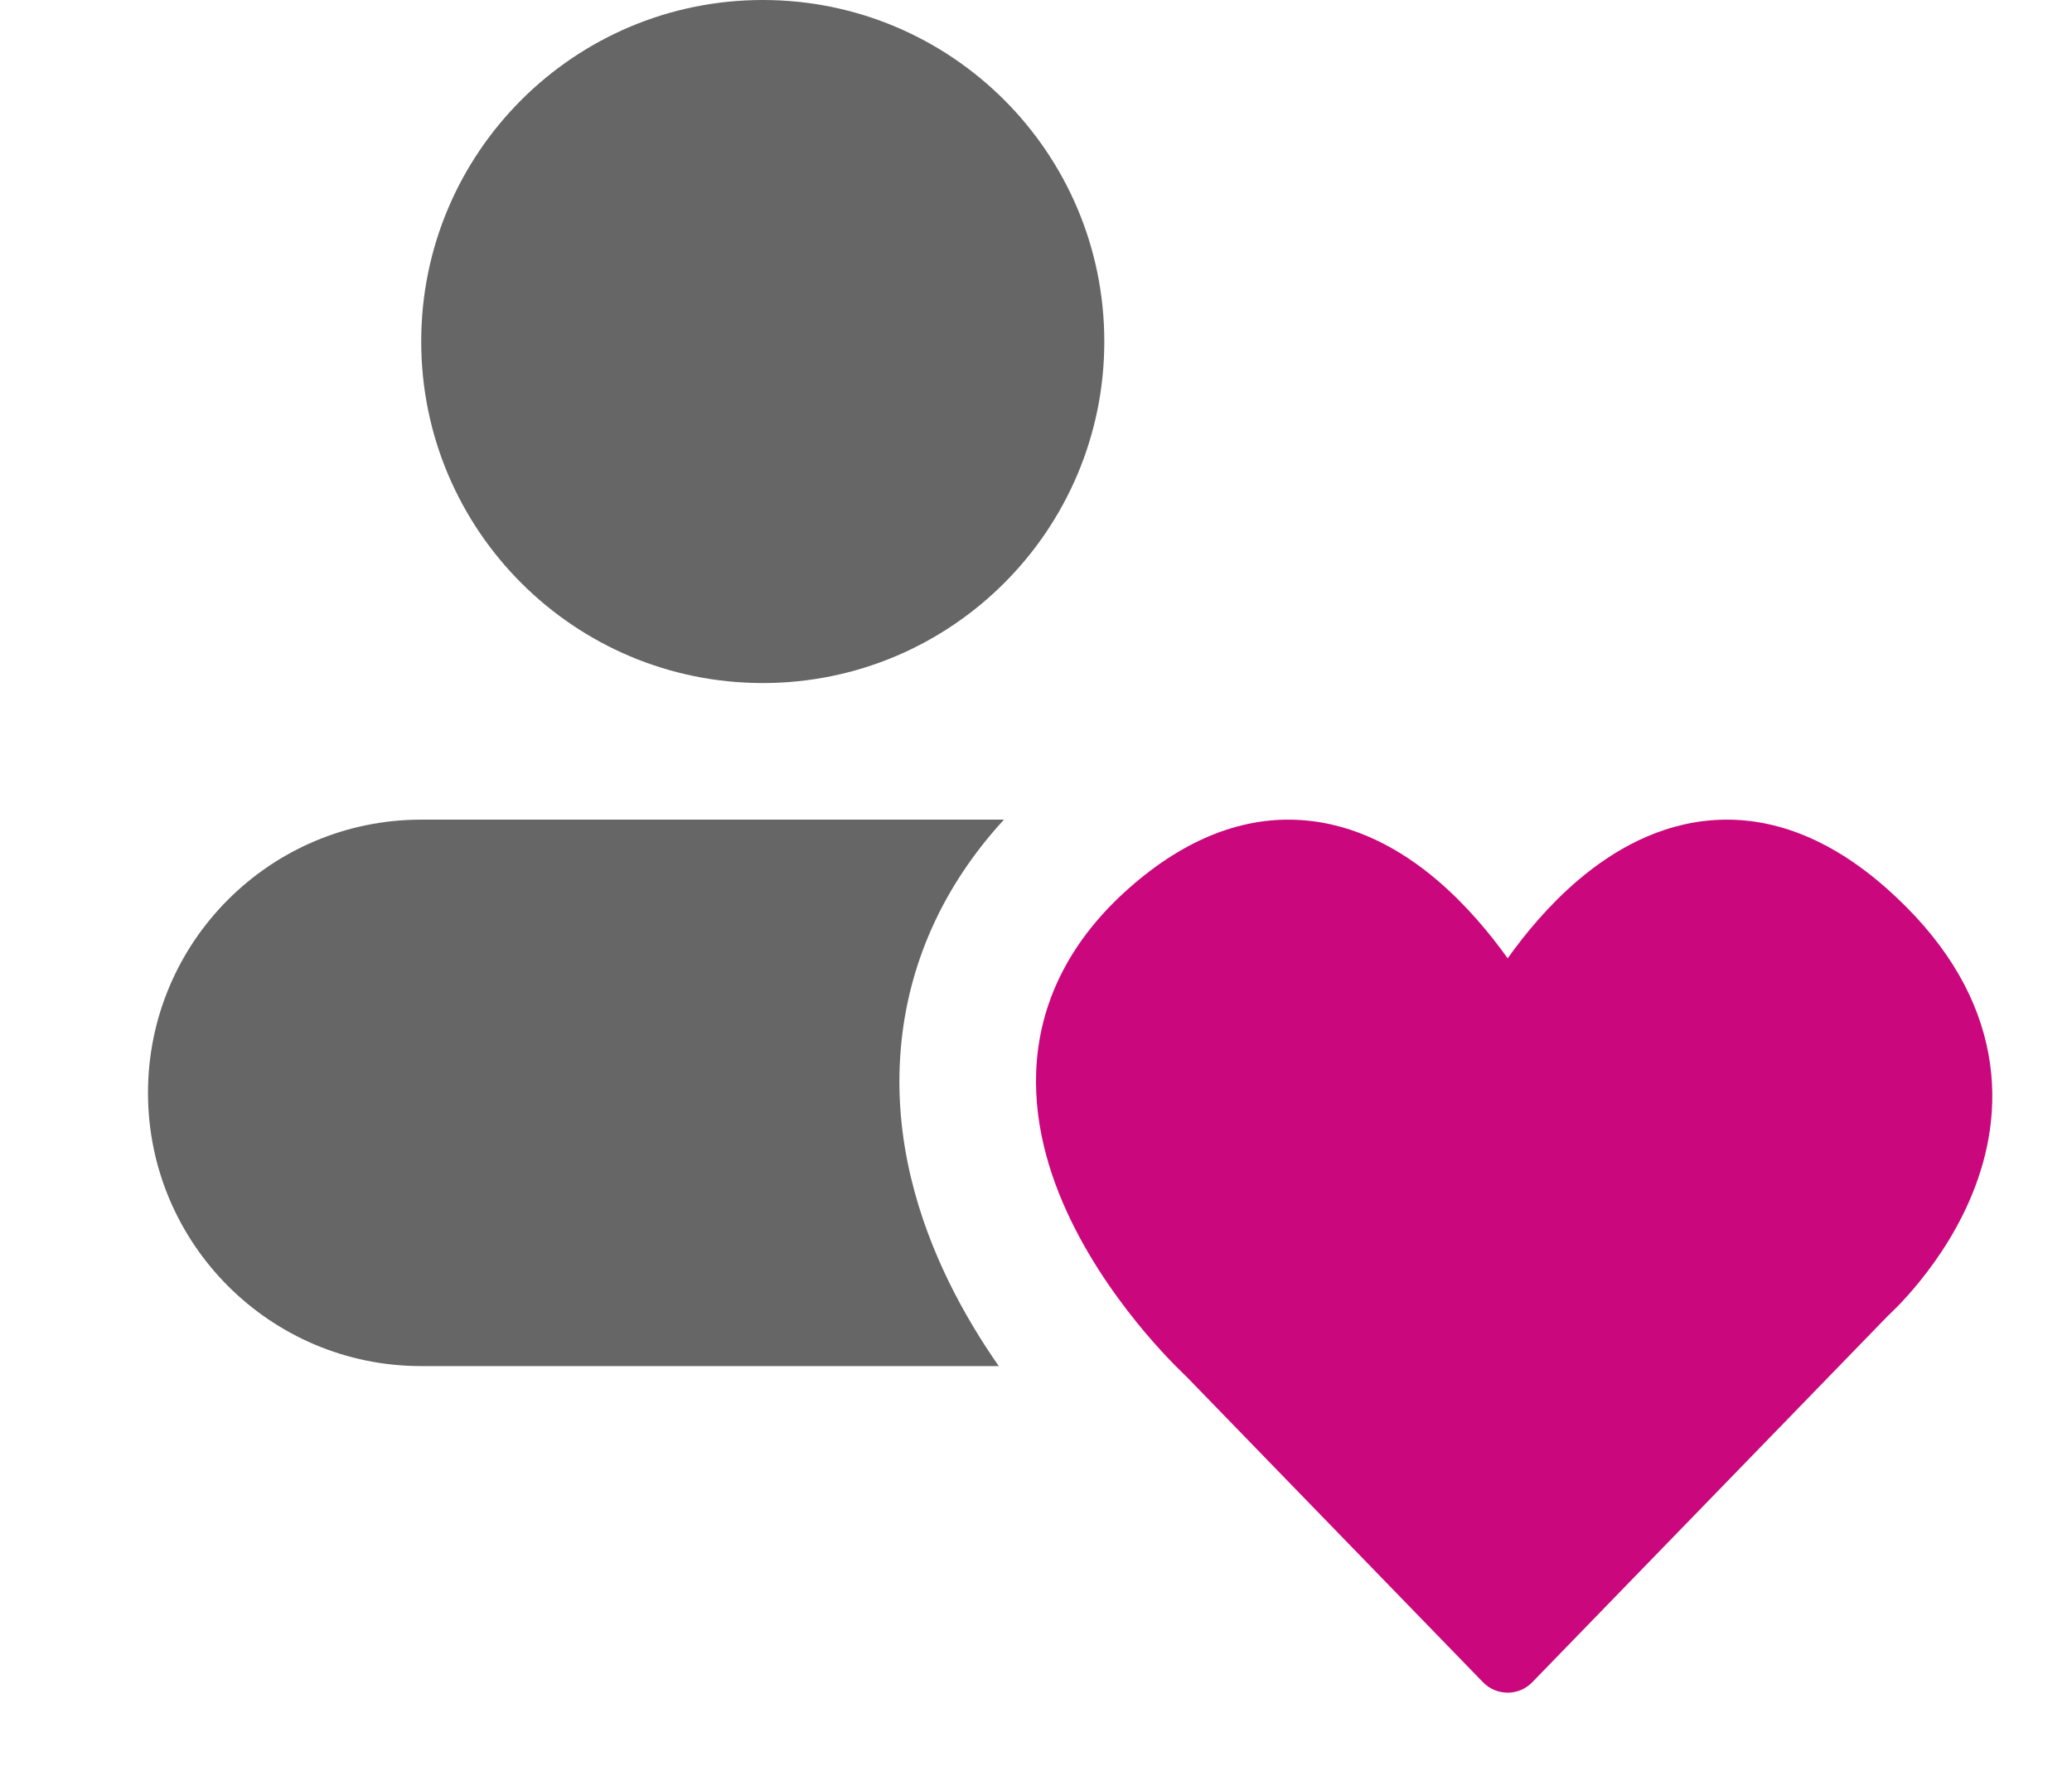
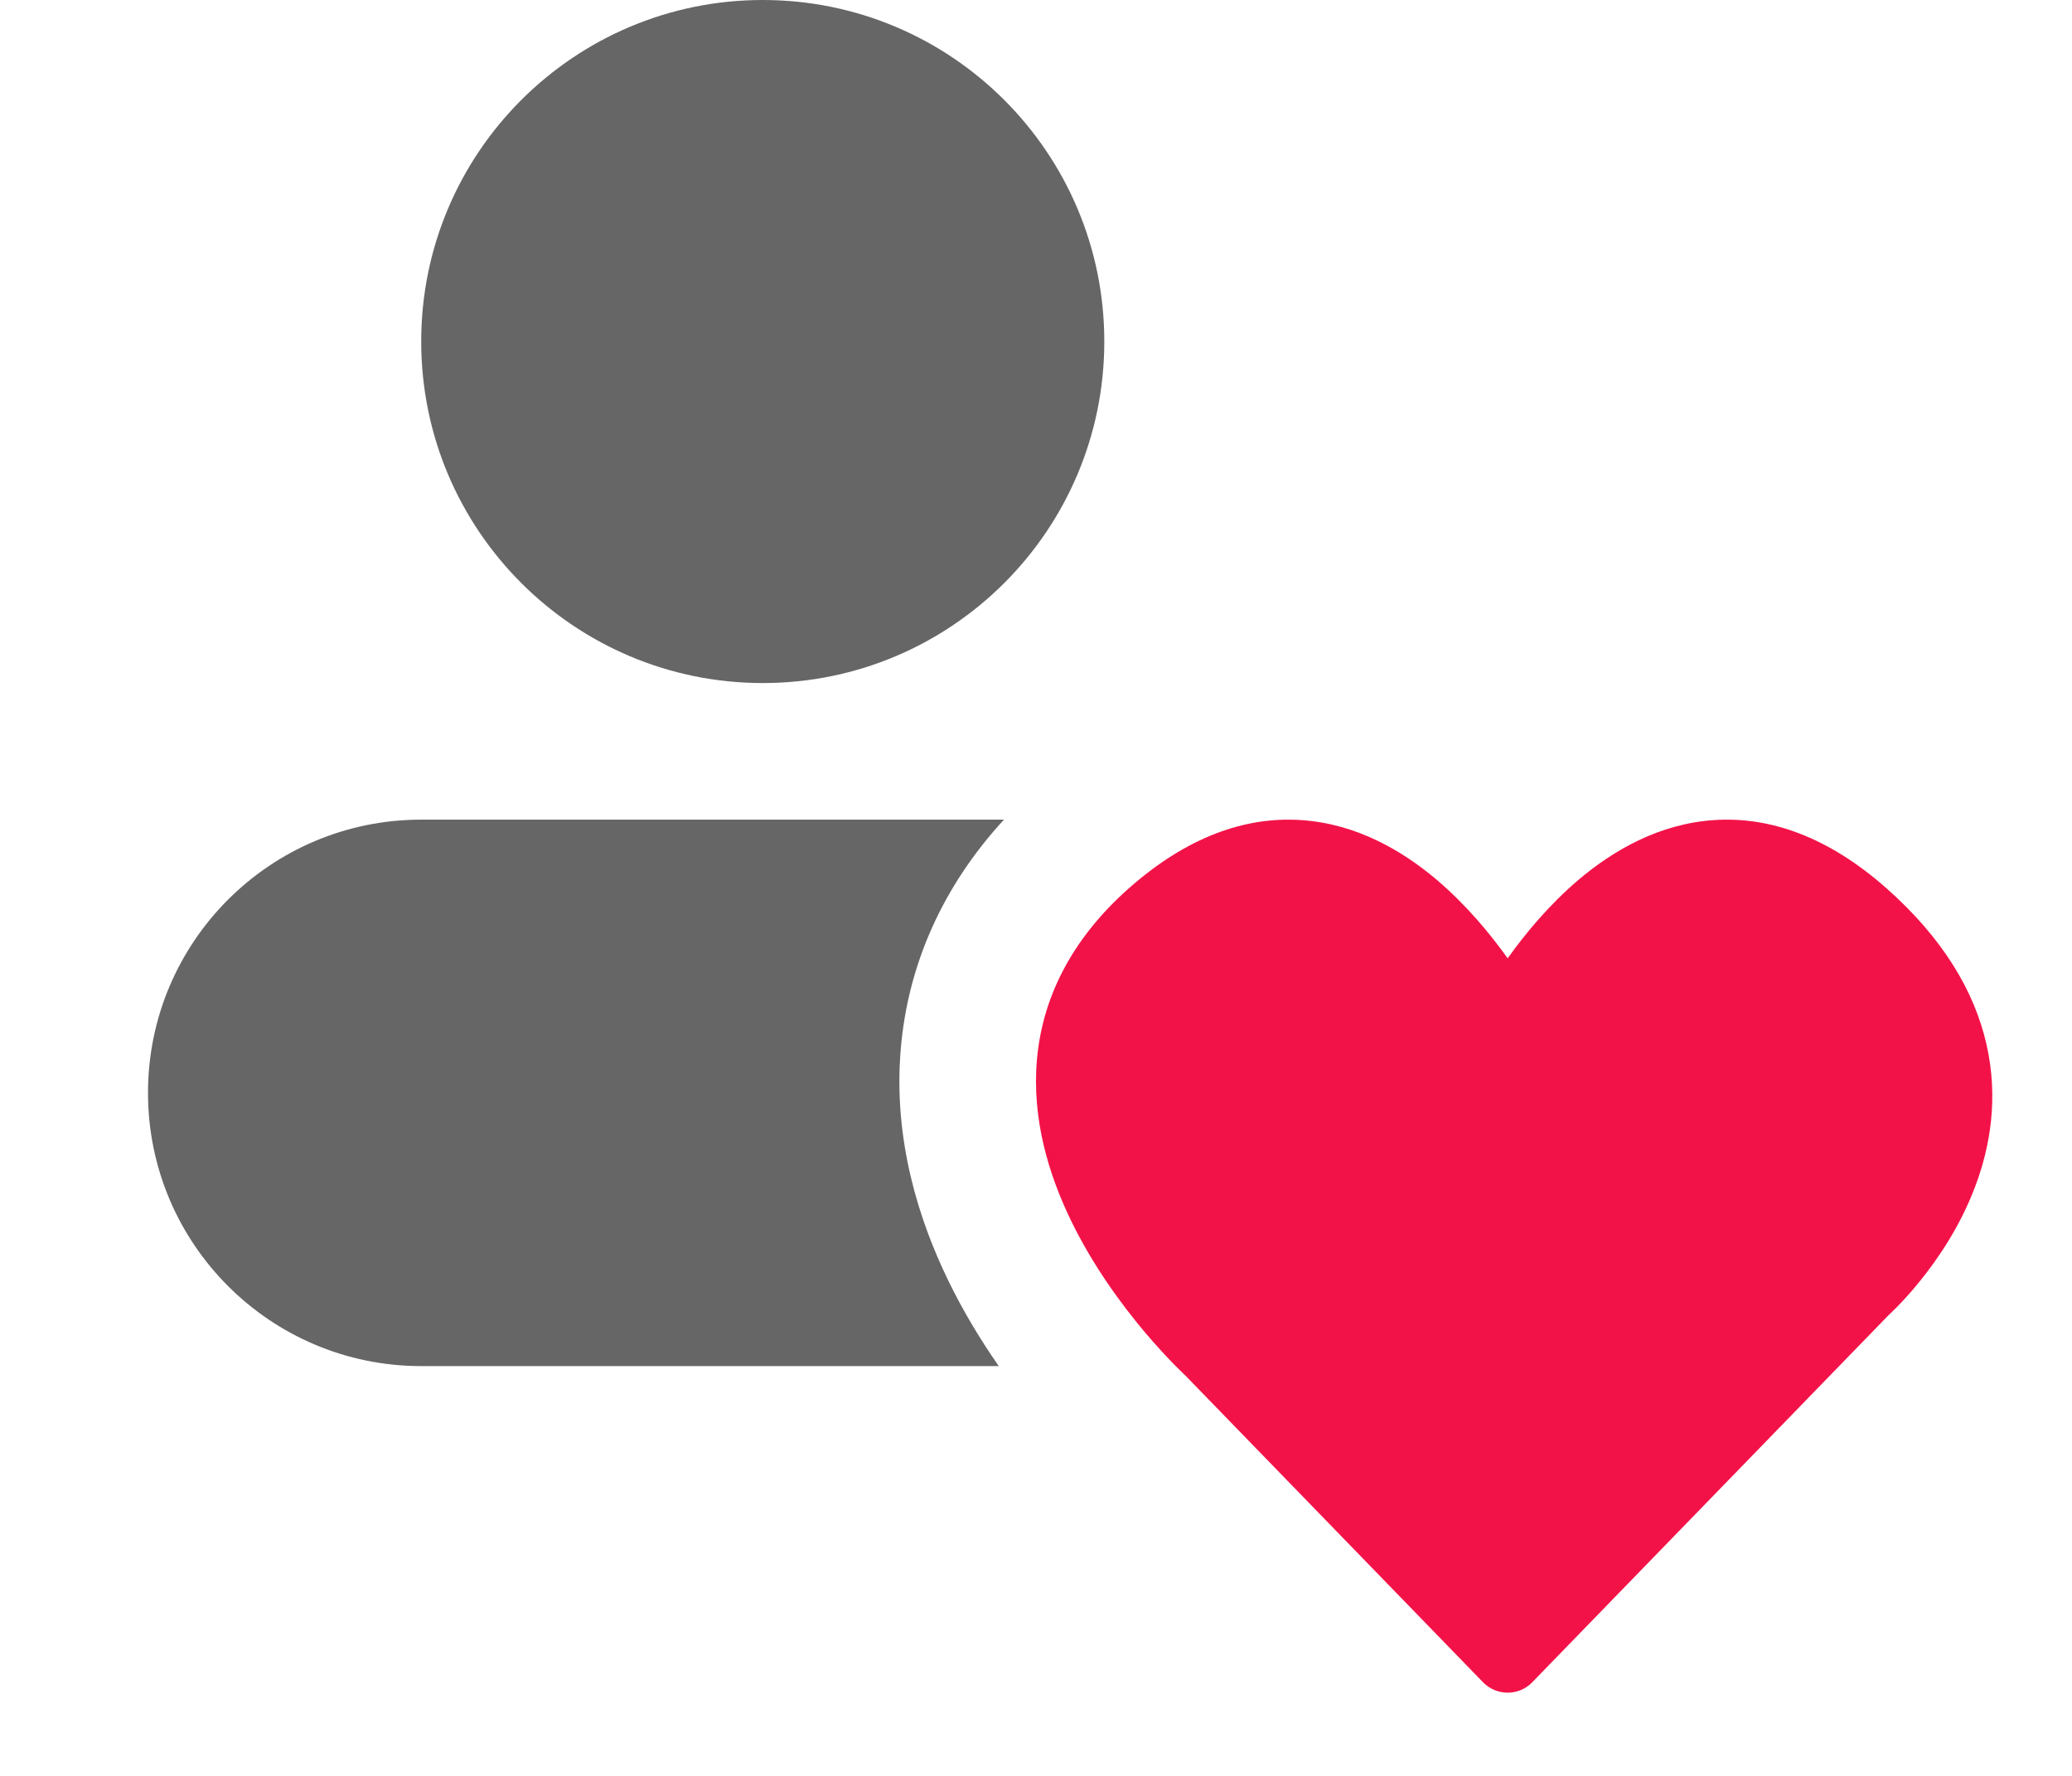
<svg xmlns="http://www.w3.org/2000/svg" width="28" height="24" viewBox="0 0 28 24" fill="none">
  <path d="M10.308 9.231C12.857 9.231 14.923 7.164 14.923 4.615C14.923 2.066 12.857 0 10.308 0C7.759 0 5.692 2.066 5.692 4.615C5.692 7.164 7.759 9.231 10.308 9.231Z" fill="#666666" />
  <path d="M5.692 11.077C3.653 11.077 2 12.73 2 14.769C2 16.808 3.653 18.462 5.692 18.462H13.497C13.262 18.125 13.022 17.735 12.812 17.301C12.427 16.507 12.066 15.415 12.173 14.171C12.269 13.043 12.734 11.982 13.567 11.077H5.692Z" fill="#666666" />
-   <path fill-rule="evenodd" clip-rule="evenodd" d="M16.023 18.594L16.023 18.594C16.014 18.586 16.002 18.575 15.988 18.561C15.959 18.532 15.918 18.492 15.867 18.441C15.767 18.338 15.629 18.191 15.473 18.007C15.165 17.641 14.774 17.116 14.473 16.495C14.173 15.878 13.944 15.127 14.012 14.328C14.082 13.509 14.461 12.706 15.258 12.002C16.041 11.31 16.829 11.032 17.584 11.083C18.323 11.132 18.943 11.489 19.419 11.893C19.814 12.229 20.135 12.617 20.374 12.951C20.612 12.617 20.933 12.229 21.328 11.893C21.804 11.489 22.424 11.132 23.163 11.083C23.918 11.032 24.706 11.31 25.49 12.002C26.256 12.679 26.682 13.396 26.845 14.117C27.008 14.835 26.896 15.495 26.691 16.037C26.488 16.576 26.188 17.013 25.947 17.311C25.826 17.462 25.715 17.581 25.634 17.664C25.593 17.705 25.559 17.738 25.535 17.761C25.525 17.771 25.517 17.778 25.51 17.785L20.705 22.736C20.524 22.922 20.224 22.922 20.042 22.736L16.023 18.594Z" fill="#CA077C" />
+   <path fill-rule="evenodd" clip-rule="evenodd" d="M16.023 18.594L16.023 18.594C16.014 18.586 16.002 18.575 15.988 18.561C15.959 18.532 15.918 18.492 15.867 18.441C15.767 18.338 15.629 18.191 15.473 18.007C15.165 17.641 14.774 17.116 14.473 16.495C14.173 15.878 13.944 15.127 14.012 14.328C14.082 13.509 14.461 12.706 15.258 12.002C16.041 11.31 16.829 11.032 17.584 11.083C18.323 11.132 18.943 11.489 19.419 11.893C19.814 12.229 20.135 12.617 20.374 12.951C20.612 12.617 20.933 12.229 21.328 11.893C21.804 11.489 22.424 11.132 23.163 11.083C23.918 11.032 24.706 11.31 25.49 12.002C26.256 12.679 26.682 13.396 26.845 14.117C27.008 14.835 26.896 15.495 26.691 16.037C26.488 16.576 26.188 17.013 25.947 17.311C25.826 17.462 25.715 17.581 25.634 17.664C25.593 17.705 25.559 17.738 25.535 17.761C25.525 17.771 25.517 17.778 25.51 17.785L20.705 22.736C20.524 22.922 20.224 22.922 20.042 22.736L16.023 18.594Z" fill="#f31248" />
</svg>
